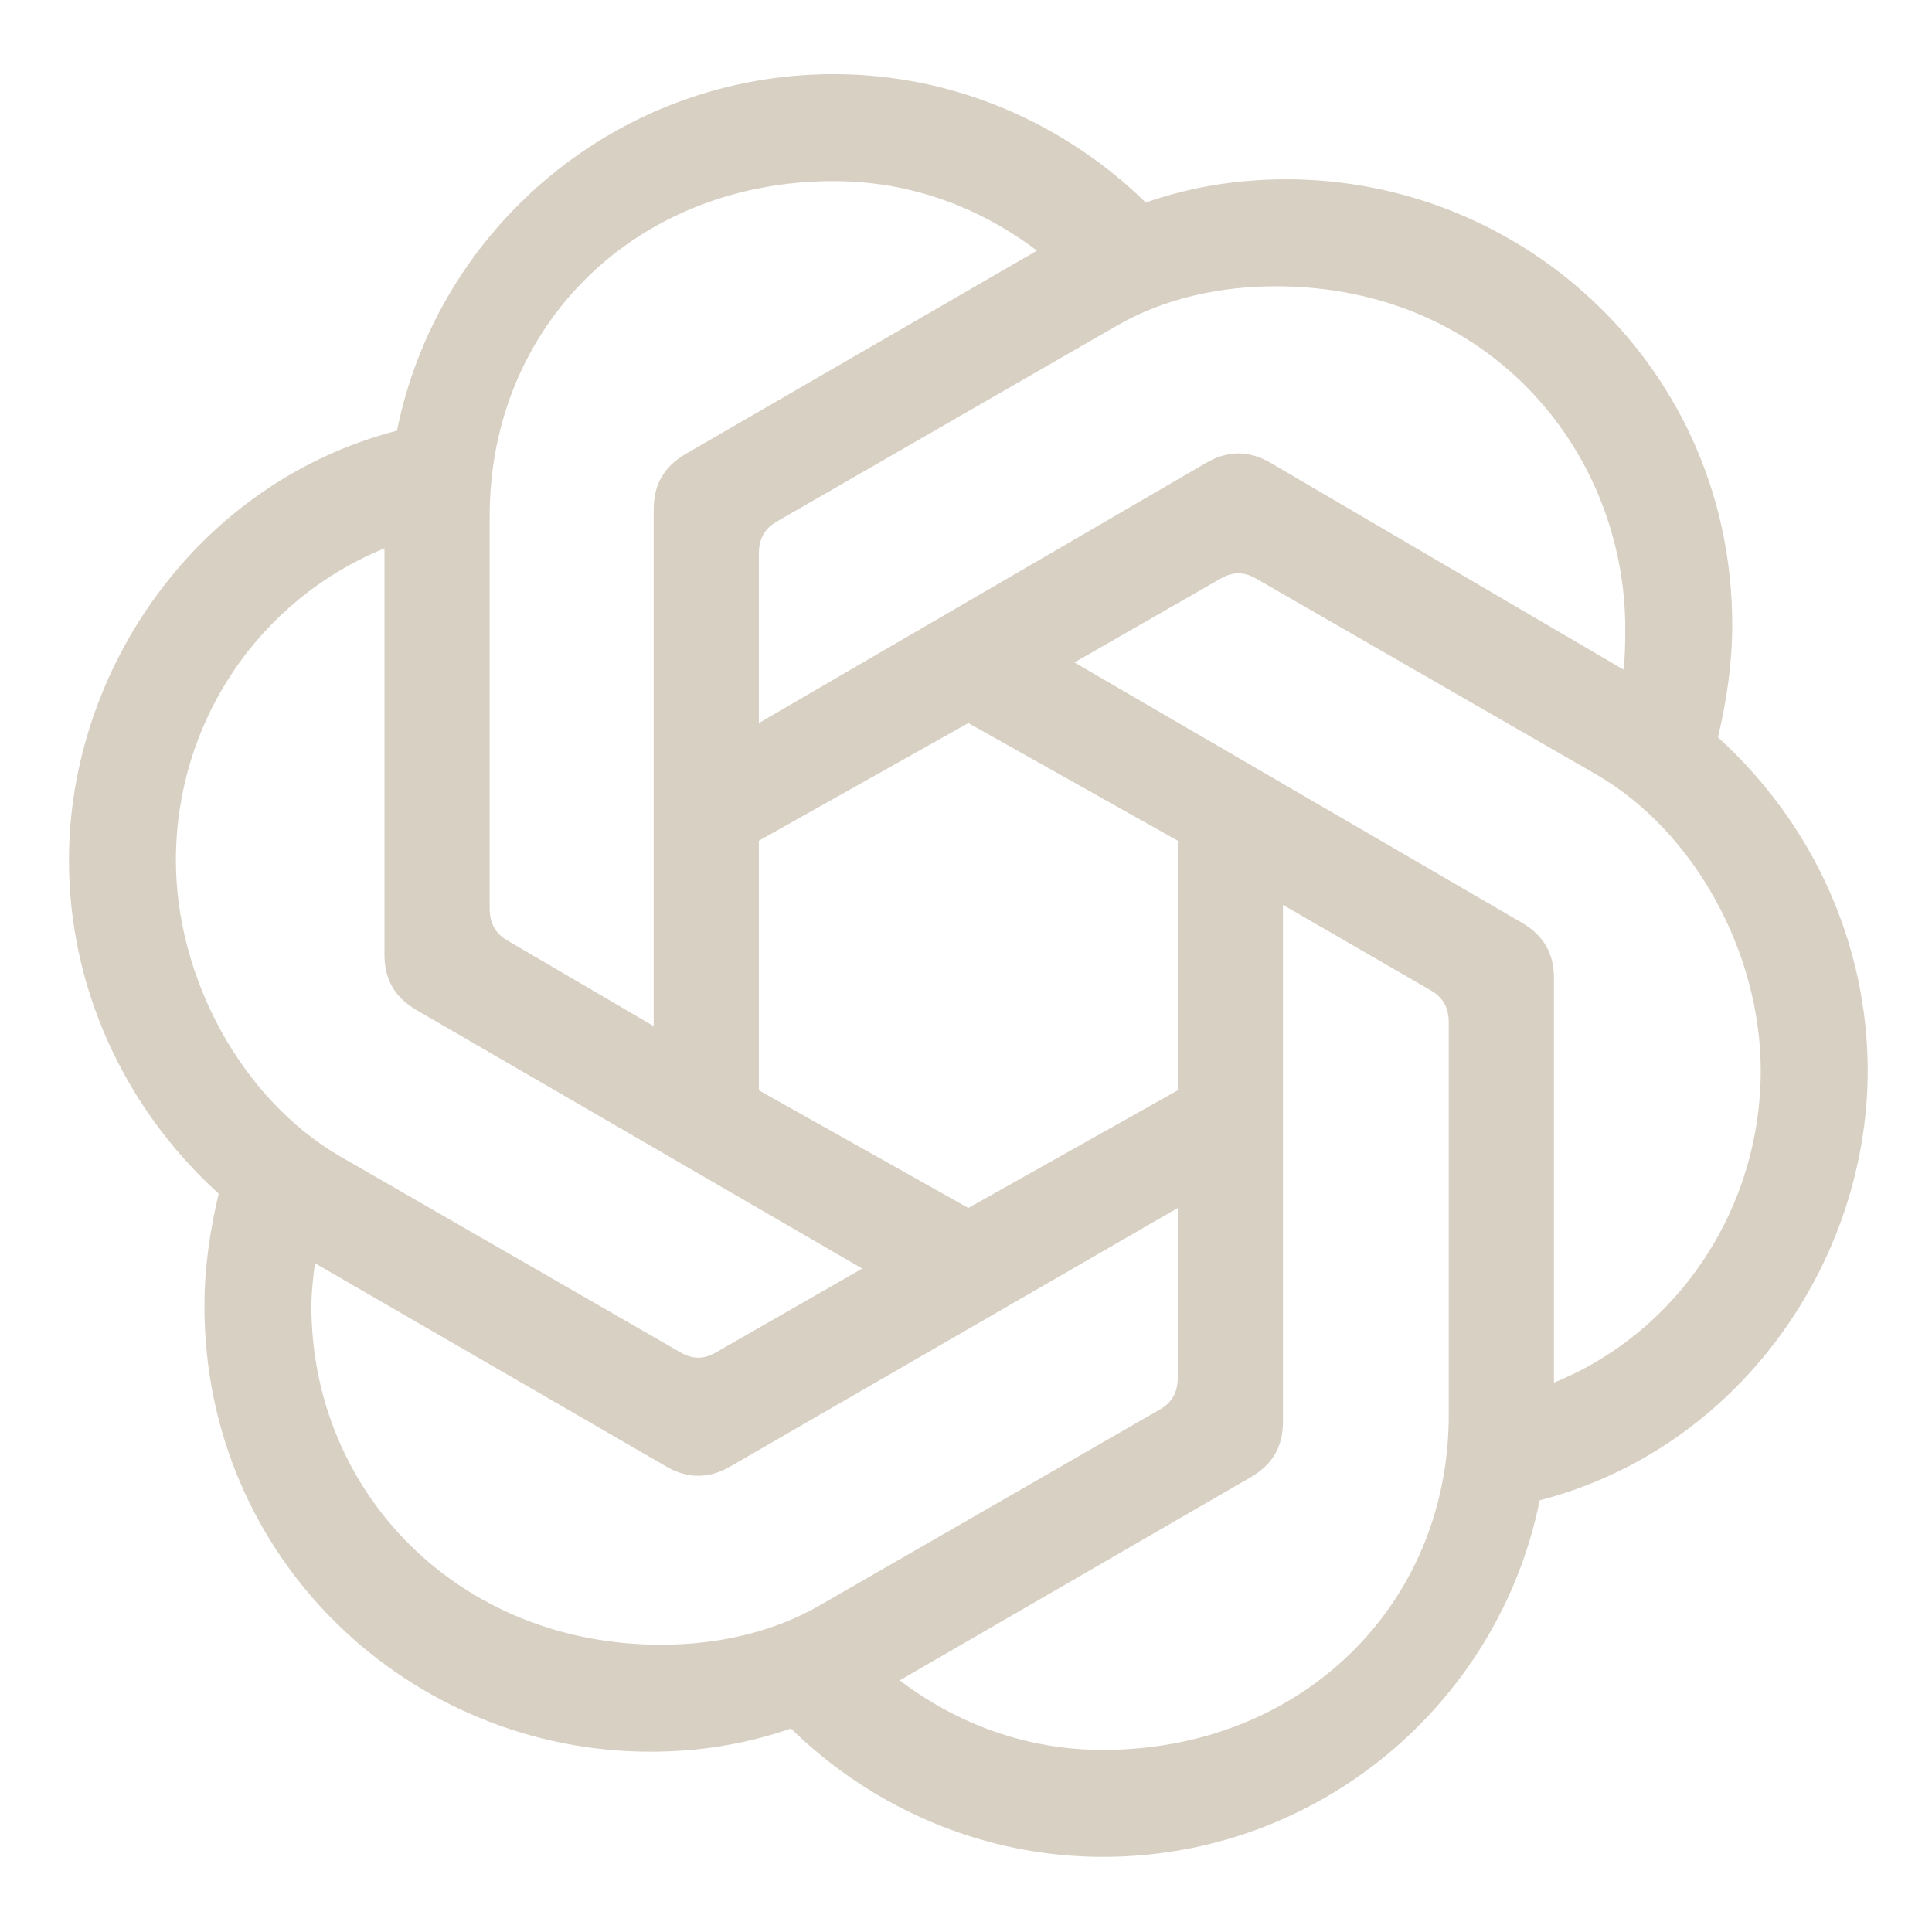
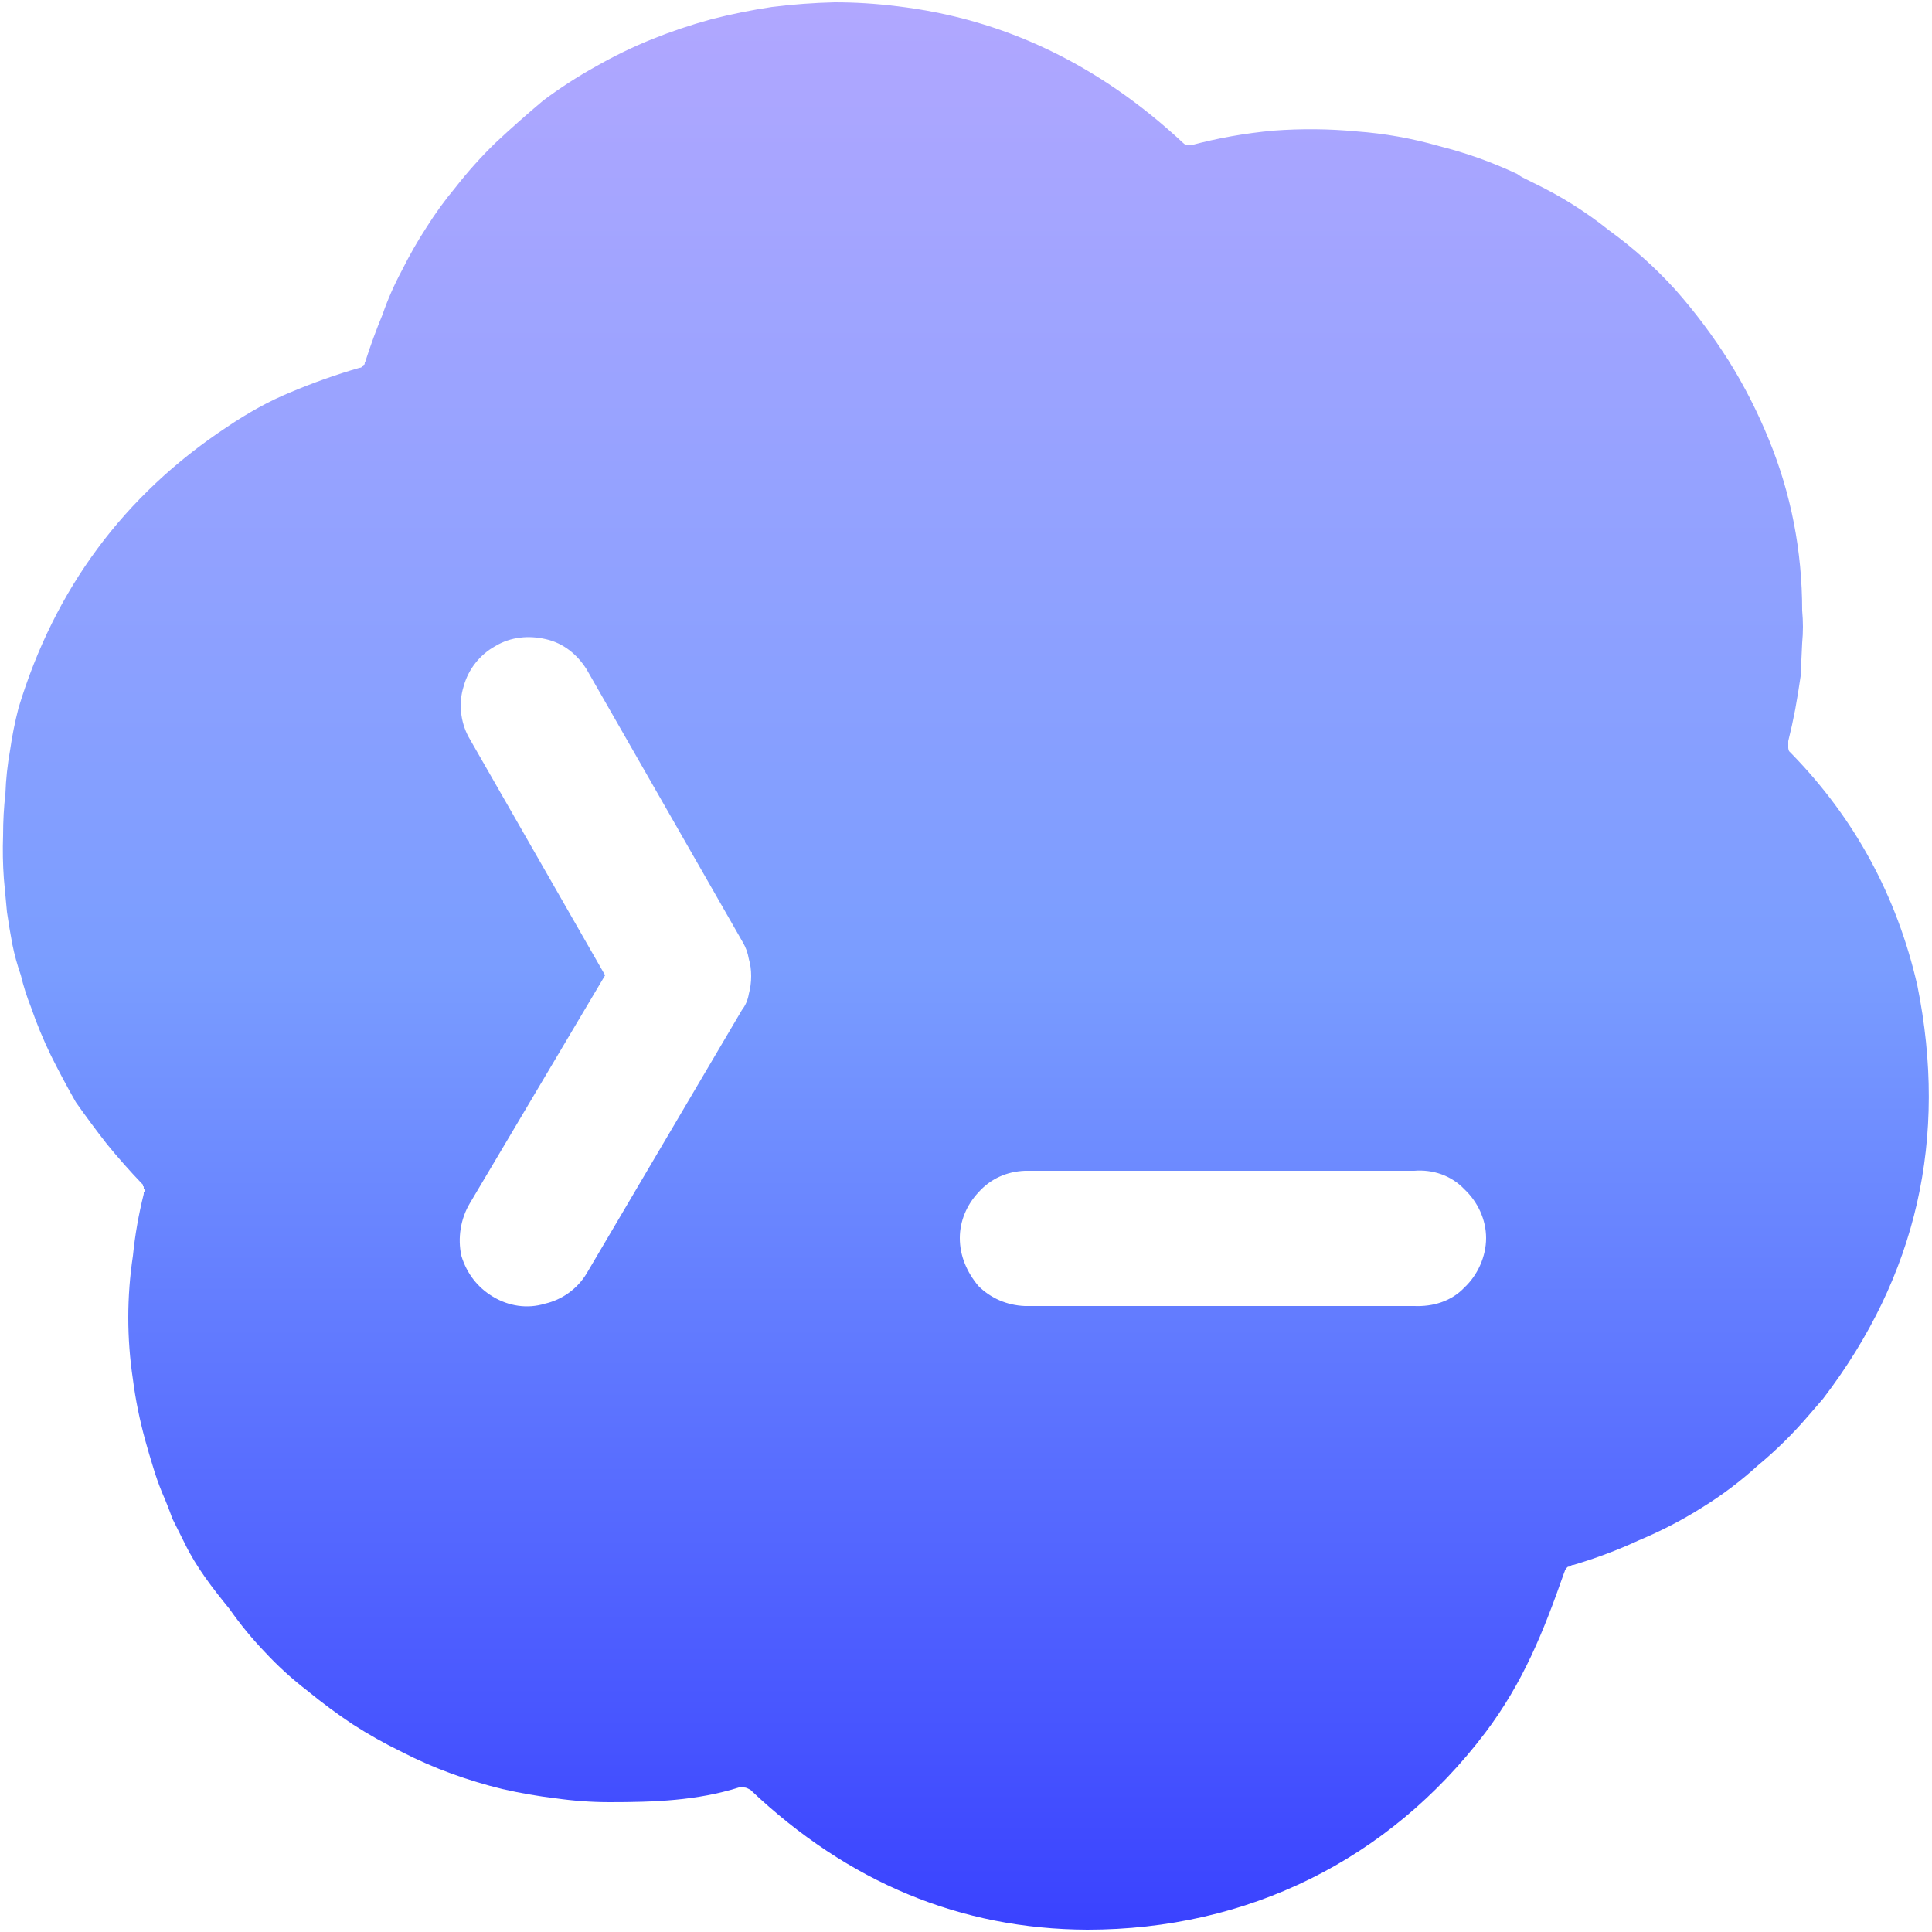
- <svg xmlns="http://www.w3.org/2000/svg" viewBox="100 100 520 520" width="24" height="24" role="img" aria-label="codex">
-   <path d="M304.246 294.611V249.028C304.246 245.189 305.687 242.309 309.044 240.392L400.692 187.612C413.167 180.415 428.042 177.058 443.394 177.058C500.971 177.058 537.44 221.682 537.44 269.182C537.44 272.54 537.44 276.379 536.959 280.218L441.954 224.558C436.197 221.201 430.437 221.201 424.68 224.558L304.246 294.611ZM518.245 472.145V363.224C518.245 356.505 515.364 351.707 509.608 348.349L389.174 278.296L428.519 255.743C431.877 253.826 434.757 253.826 438.115 255.743L529.762 308.523C556.154 323.879 573.905 356.505 573.905 388.171C573.905 424.636 552.315 458.225 518.245 472.141V472.145ZM275.937 376.182L236.592 353.152C233.235 351.235 231.794 348.354 231.794 344.515V238.956C231.794 187.617 271.139 148.749 324.4 148.749C344.555 148.749 363.264 155.468 379.102 167.463L284.578 222.164C278.822 225.521 275.942 230.319 275.942 237.039V376.186L275.937 376.182ZM360.626 425.122L304.246 393.455V326.283L360.626 294.616L417.002 326.283V393.455L360.626 425.122ZM396.852 570.989C376.698 570.989 357.989 564.27 342.151 552.276L436.674 497.574C442.431 494.217 445.311 489.419 445.311 482.699V343.552L485.138 366.582C488.495 368.499 489.936 371.379 489.936 375.219V480.778C489.936 532.117 450.109 570.985 396.852 570.985V570.989ZM283.134 463.99L191.486 411.211C165.094 395.854 147.343 363.229 147.343 331.562C147.343 294.616 169.415 261.509 203.48 247.593V356.991C203.48 363.71 206.361 368.508 212.117 371.866L332.074 441.437L292.729 463.99C289.372 465.907 286.491 465.907 283.134 463.99ZM277.859 542.68C223.639 542.68 183.813 501.895 183.813 451.514C183.813 447.675 184.294 443.836 184.771 439.997L279.295 494.698C285.051 498.056 290.812 498.056 296.568 494.698L417.002 425.127V470.71C417.002 474.549 415.562 477.429 412.204 479.346L320.557 532.126C308.081 539.323 293.206 542.68 277.854 542.68H277.859ZM396.852 599.776C454.911 599.776 503.37 558.513 514.41 503.812C568.149 489.896 602.696 439.515 602.696 388.176C602.696 354.587 588.303 321.962 562.392 298.45C564.791 288.373 566.231 278.296 566.231 268.224C566.231 199.611 510.571 148.267 446.274 148.267C433.322 148.267 420.846 150.184 408.37 154.505C386.775 133.392 357.026 119.958 324.4 119.958C266.342 119.958 217.883 161.22 206.843 215.921C153.104 229.837 118.557 280.218 118.557 331.557C118.557 365.146 132.95 397.771 158.861 421.283C156.462 431.36 155.022 441.437 155.022 451.51C155.022 520.123 210.682 571.466 274.978 571.466C287.931 571.466 300.407 569.549 312.883 565.228C334.473 586.341 364.222 599.776 396.852 599.776Z" fill="#d8d0c3" />
+ <svg xmlns="http://www.w3.org/2000/svg" viewBox="0 0 250 250" width="24" height="24">
+   <defs>
+     <linearGradient id="codex-P" gradientUnits="userSpaceOnUse" />
+     <linearGradient id="codex-g1" x2="1" href="#codex-P" gradientTransform="matrix(0,249.335,-249.128,0,125,.332)">
+       <stop stop-color="#b1a7ff" />
+       <stop offset=".5" stop-color="#7a9dff" />
+       <stop offset="1" stop-color="#3941ff" />
+     </linearGradient>
+   </defs>
+   <style>.a{fill:url(#codex-g1)}</style>
+   <path class="a" d="m84.3 5.1q3.7-1.5 7.7-2.6 3.9-1 7.9-1.6 4-0.5 8.1-0.6 4 0 8 0.5 20.7 2.4 37.1 17.7 0.1 0.1 0.4 0.3 0.1 0 0.2 0 0 0 0.2 0 0 0 0.1 0 0 0 0.1 0 5.2-1.4 10.7-1.9 5.4-0.4 10.7 0.1 5.5 0.4 10.7 1.9 5.2 1.3 10.1 3.6l0.6 0.4 1.6 0.8q5.2 2.5 9.7 6.1 4.7 3.4 8.6 7.7 3.8 4.3 6.9 9.2 3 4.8 5.2 10.2 4.3 10.5 4.3 22.1 0.2 2.1 0 4.2-0.1 2.2-0.2 4.3-0.3 2.1-0.7 4.3-0.4 2.1-0.9 4.1 0 0.2 0 0.4 0 0.2 0 0.5 0 0.1 0.1 0.4 0.1 0.1 0.3 0.3 12.3 12.6 16.3 30 6 29.7-12.2 53.5l-1.9 2.2q-3 3.5-6.5 6.4-3.4 3.1-7.3 5.5-3.8 2.4-8.1 4.2-4.1 1.9-8.5 3.2-0.3 0-0.4 0.2-0.3 0-0.4 0.1-0.1 0.1-0.3 0.4 0 0.1-0.1 0.3c-2.7 7.7-5.3 14.2-10.2 20.7-12.5 16.5-30.8 25.5-51.5 25.5q-24.6-0.1-43.6-18.1-0.2-0.1-0.4-0.2-0.2-0.1-0.4-0.1-0.2 0-0.3 0-0.3 0-0.4 0c-5.4 1.7-10.9 1.9-16.7 1.9q-3.5 0-7-0.5-3.4-0.4-6.9-1.2-3.3-0.8-6.6-2-3.3-1.2-6.4-2.8-3.3-1.6-6.4-3.6-3-2-5.8-4.3-3-2.3-5.5-5-2.5-2.6-4.6-5.6c-2.2-2.7-4.3-5.4-5.8-8.5q-0.8-1.6-1.6-3.2-0.6-1.7-1.3-3.3-0.7-1.7-1.2-3.4-0.5-1.6-1-3.4-1.1-4-1.6-7.9-0.6-4-0.6-8 0-4 0.6-8 0.4-4 1.4-8 0 0 0-0.1 0-0.1 0-0.1 0.2-0.2 0.2-0.3 0-0.1-0.2-0.1 0-0.2 0-0.3 0-0.1-0.1-0.1 0-0.2 0-0.2-0.1-0.1-0.1-0.1-2.4-2.5-4.6-5.2-2.1-2.7-4-5.4-1.7-3-3.2-6-1.5-3.1-2.6-6.3-0.8-2-1.3-4.1-0.7-2-1.1-4-0.4-2.1-0.7-4.2-0.2-2.2-0.4-4.3-0.2-2.8-0.1-5.6 0-2.8 0.3-5.4 0.1-2.8 0.6-5.6 0.4-2.8 1.1-5.5 7-23.1 26.9-36.3 4.3-2.9 8.2-4.5 4.5-1.9 9-3.2 0.2 0 0.3-0.1 0.1-0.2 0.3-0.3 0.1 0 0.1-0.3 0.1-0.1 0.1-0.2 1-3.1 2.2-6 1-2.9 2.5-5.7 1.5-3 3.2-5.6 1.7-2.7 3.7-5.1 2.5-3.2 5.3-5.9 3-2.8 6.1-5.4 3.2-2.4 6.8-4.4 3.5-2 7.2-3.5zm48.3 146.4c-2.3 0.1-4.4 1-6 2.8-1.5 1.6-2.4 3.7-2.4 5.9 0 2.3 0.9 4.4 2.4 6.2 1.6 1.6 3.7 2.5 6 2.6h50.4c2.4 0.1 4.8-0.6 6.5-2.4 1.7-1.6 2.8-4 2.8-6.4 0-2.4-1.1-4.7-2.8-6.3-1.7-1.8-4.1-2.6-6.5-2.4zm-56.7-64.9c-1.2-1.9-3-3.4-5.3-3.9-2.2-0.5-4.5-0.3-6.5 0.9-2 1.1-3.5 3-4.1 5.2-0.7 2.2-0.4 4.6 0.6 6.5l17.7 30.9-17.5 29.5c-1.2 2-1.6 4.5-1.1 6.8 0.7 2.3 2.1 4.1 4.1 5.3 2 1.2 4.4 1.6 6.7 0.9 2.2-0.5 4.2-1.9 5.4-3.9l20.1-34.1q0.7-0.9 0.9-2.1 0.3-1.1 0.3-2.3 0-1.2-0.3-2.2-0.2-1.2-0.8-2.2z" />
</svg>
